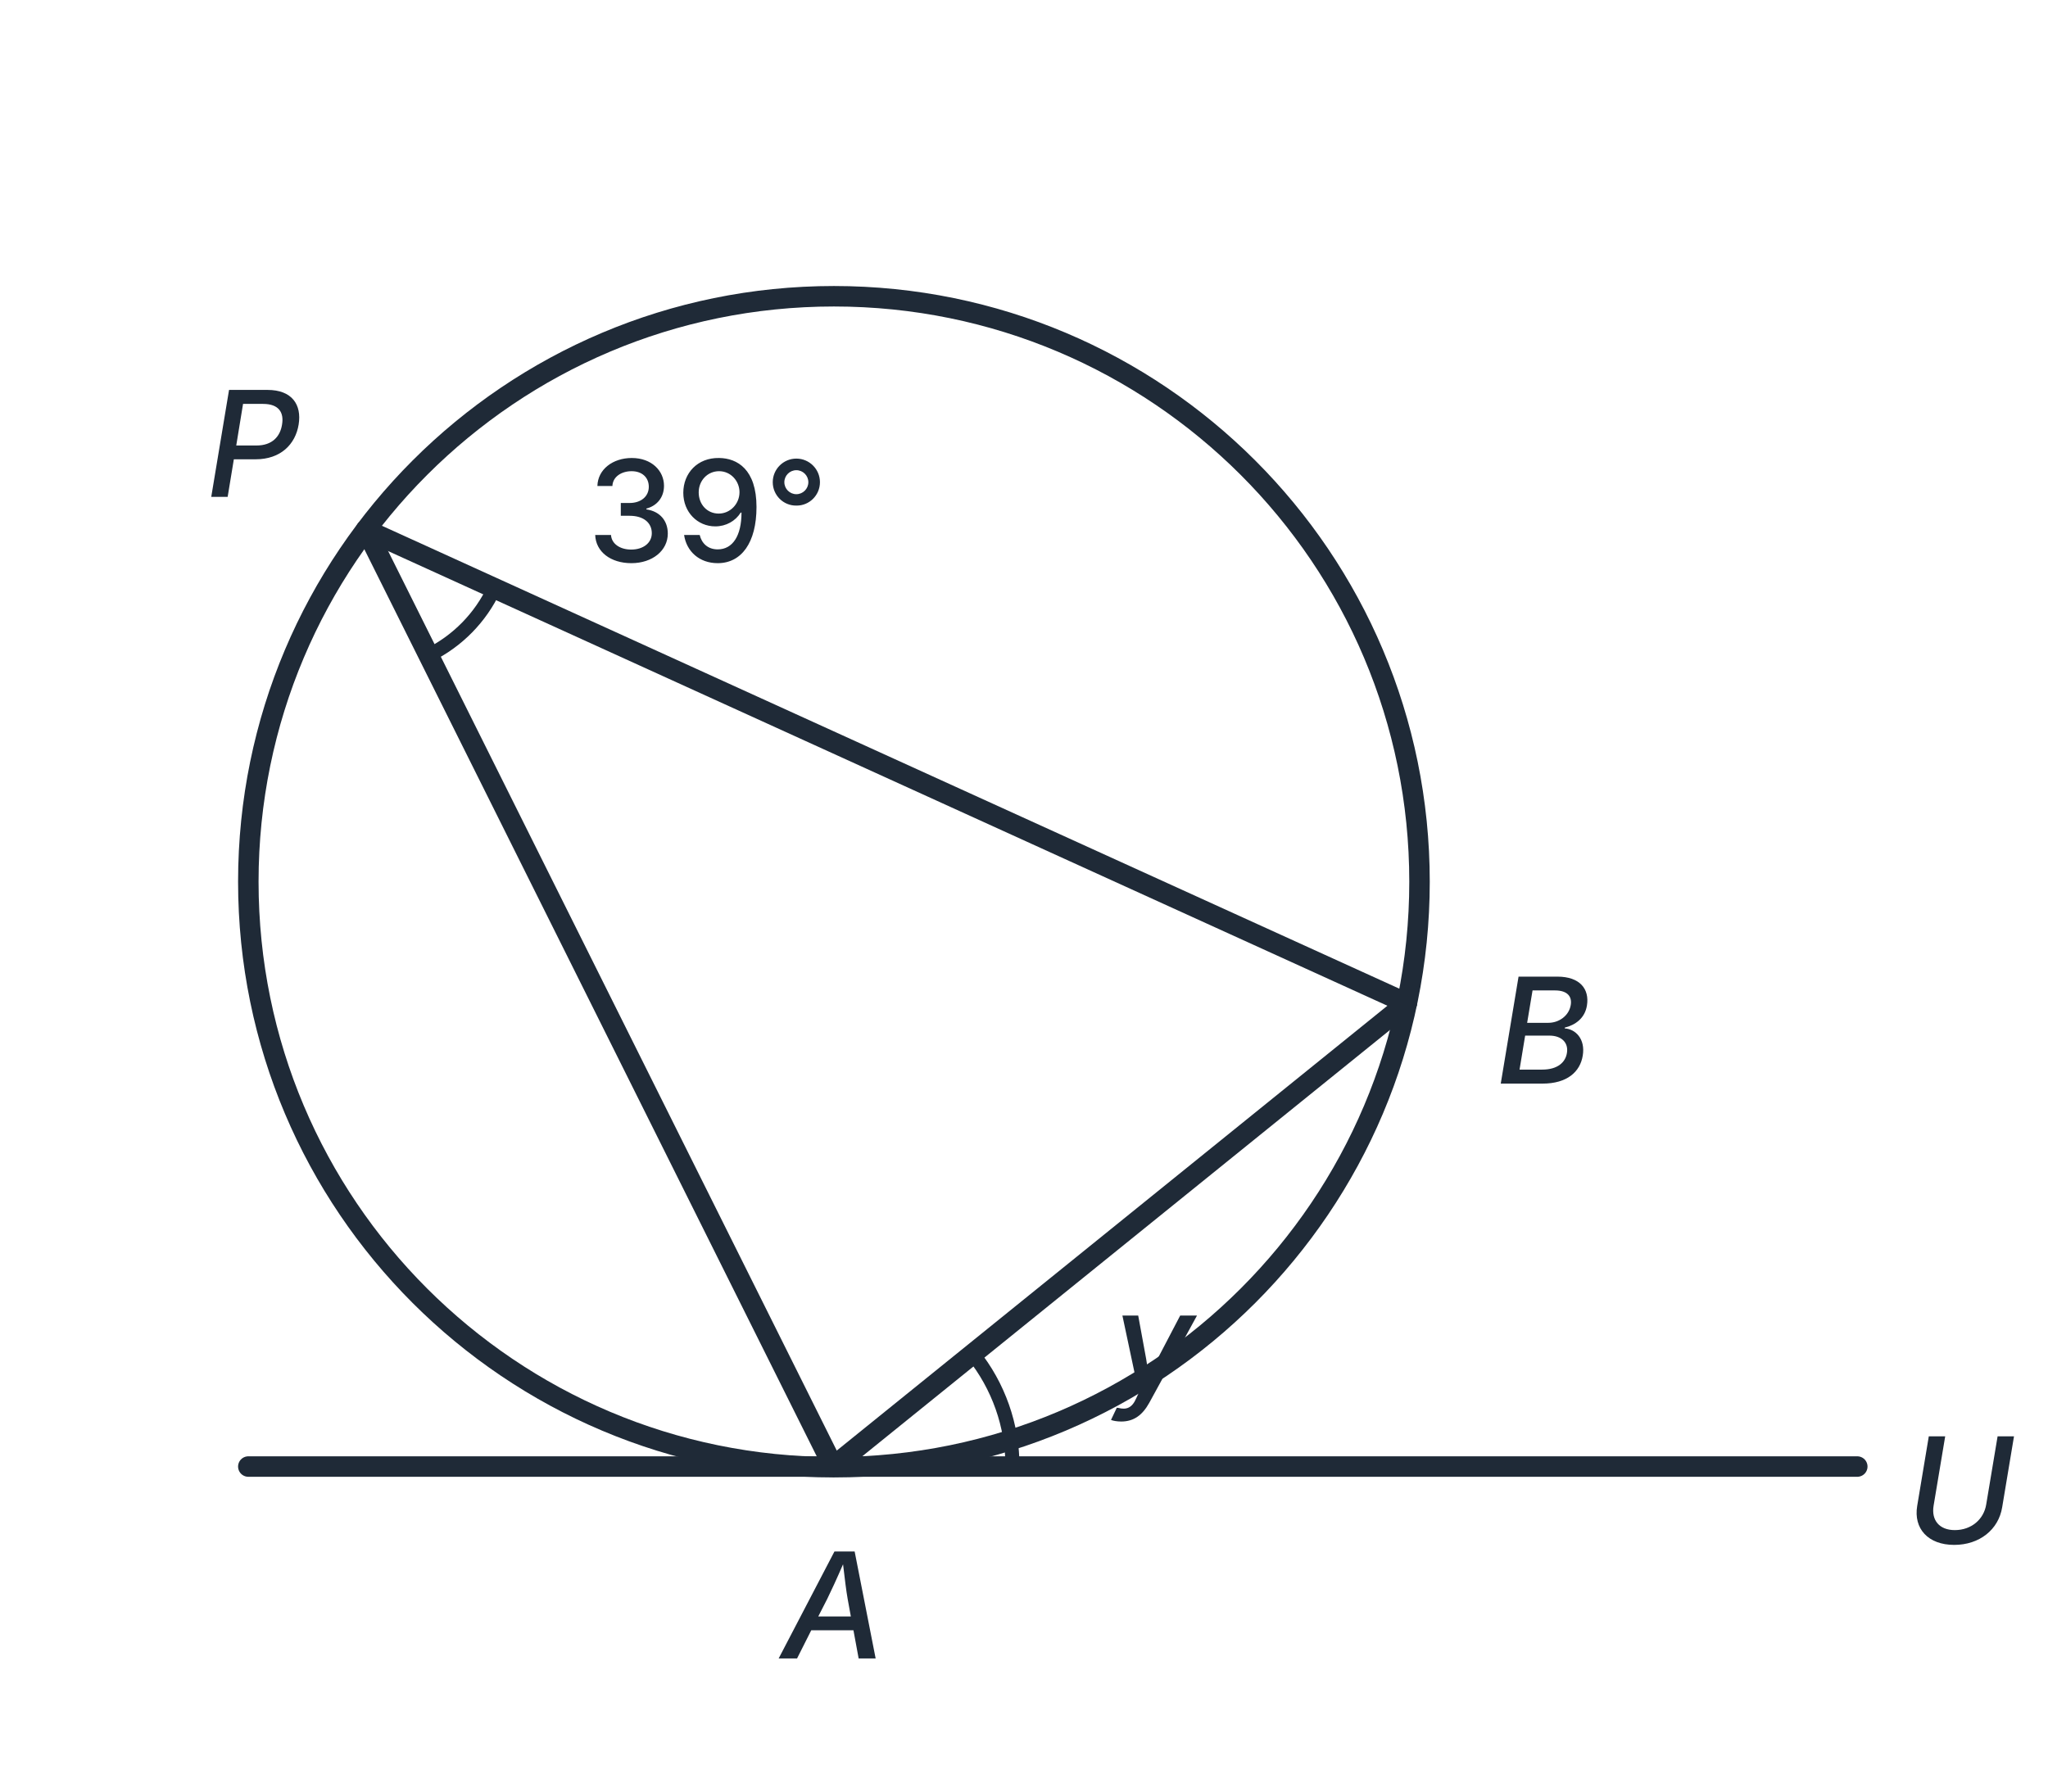
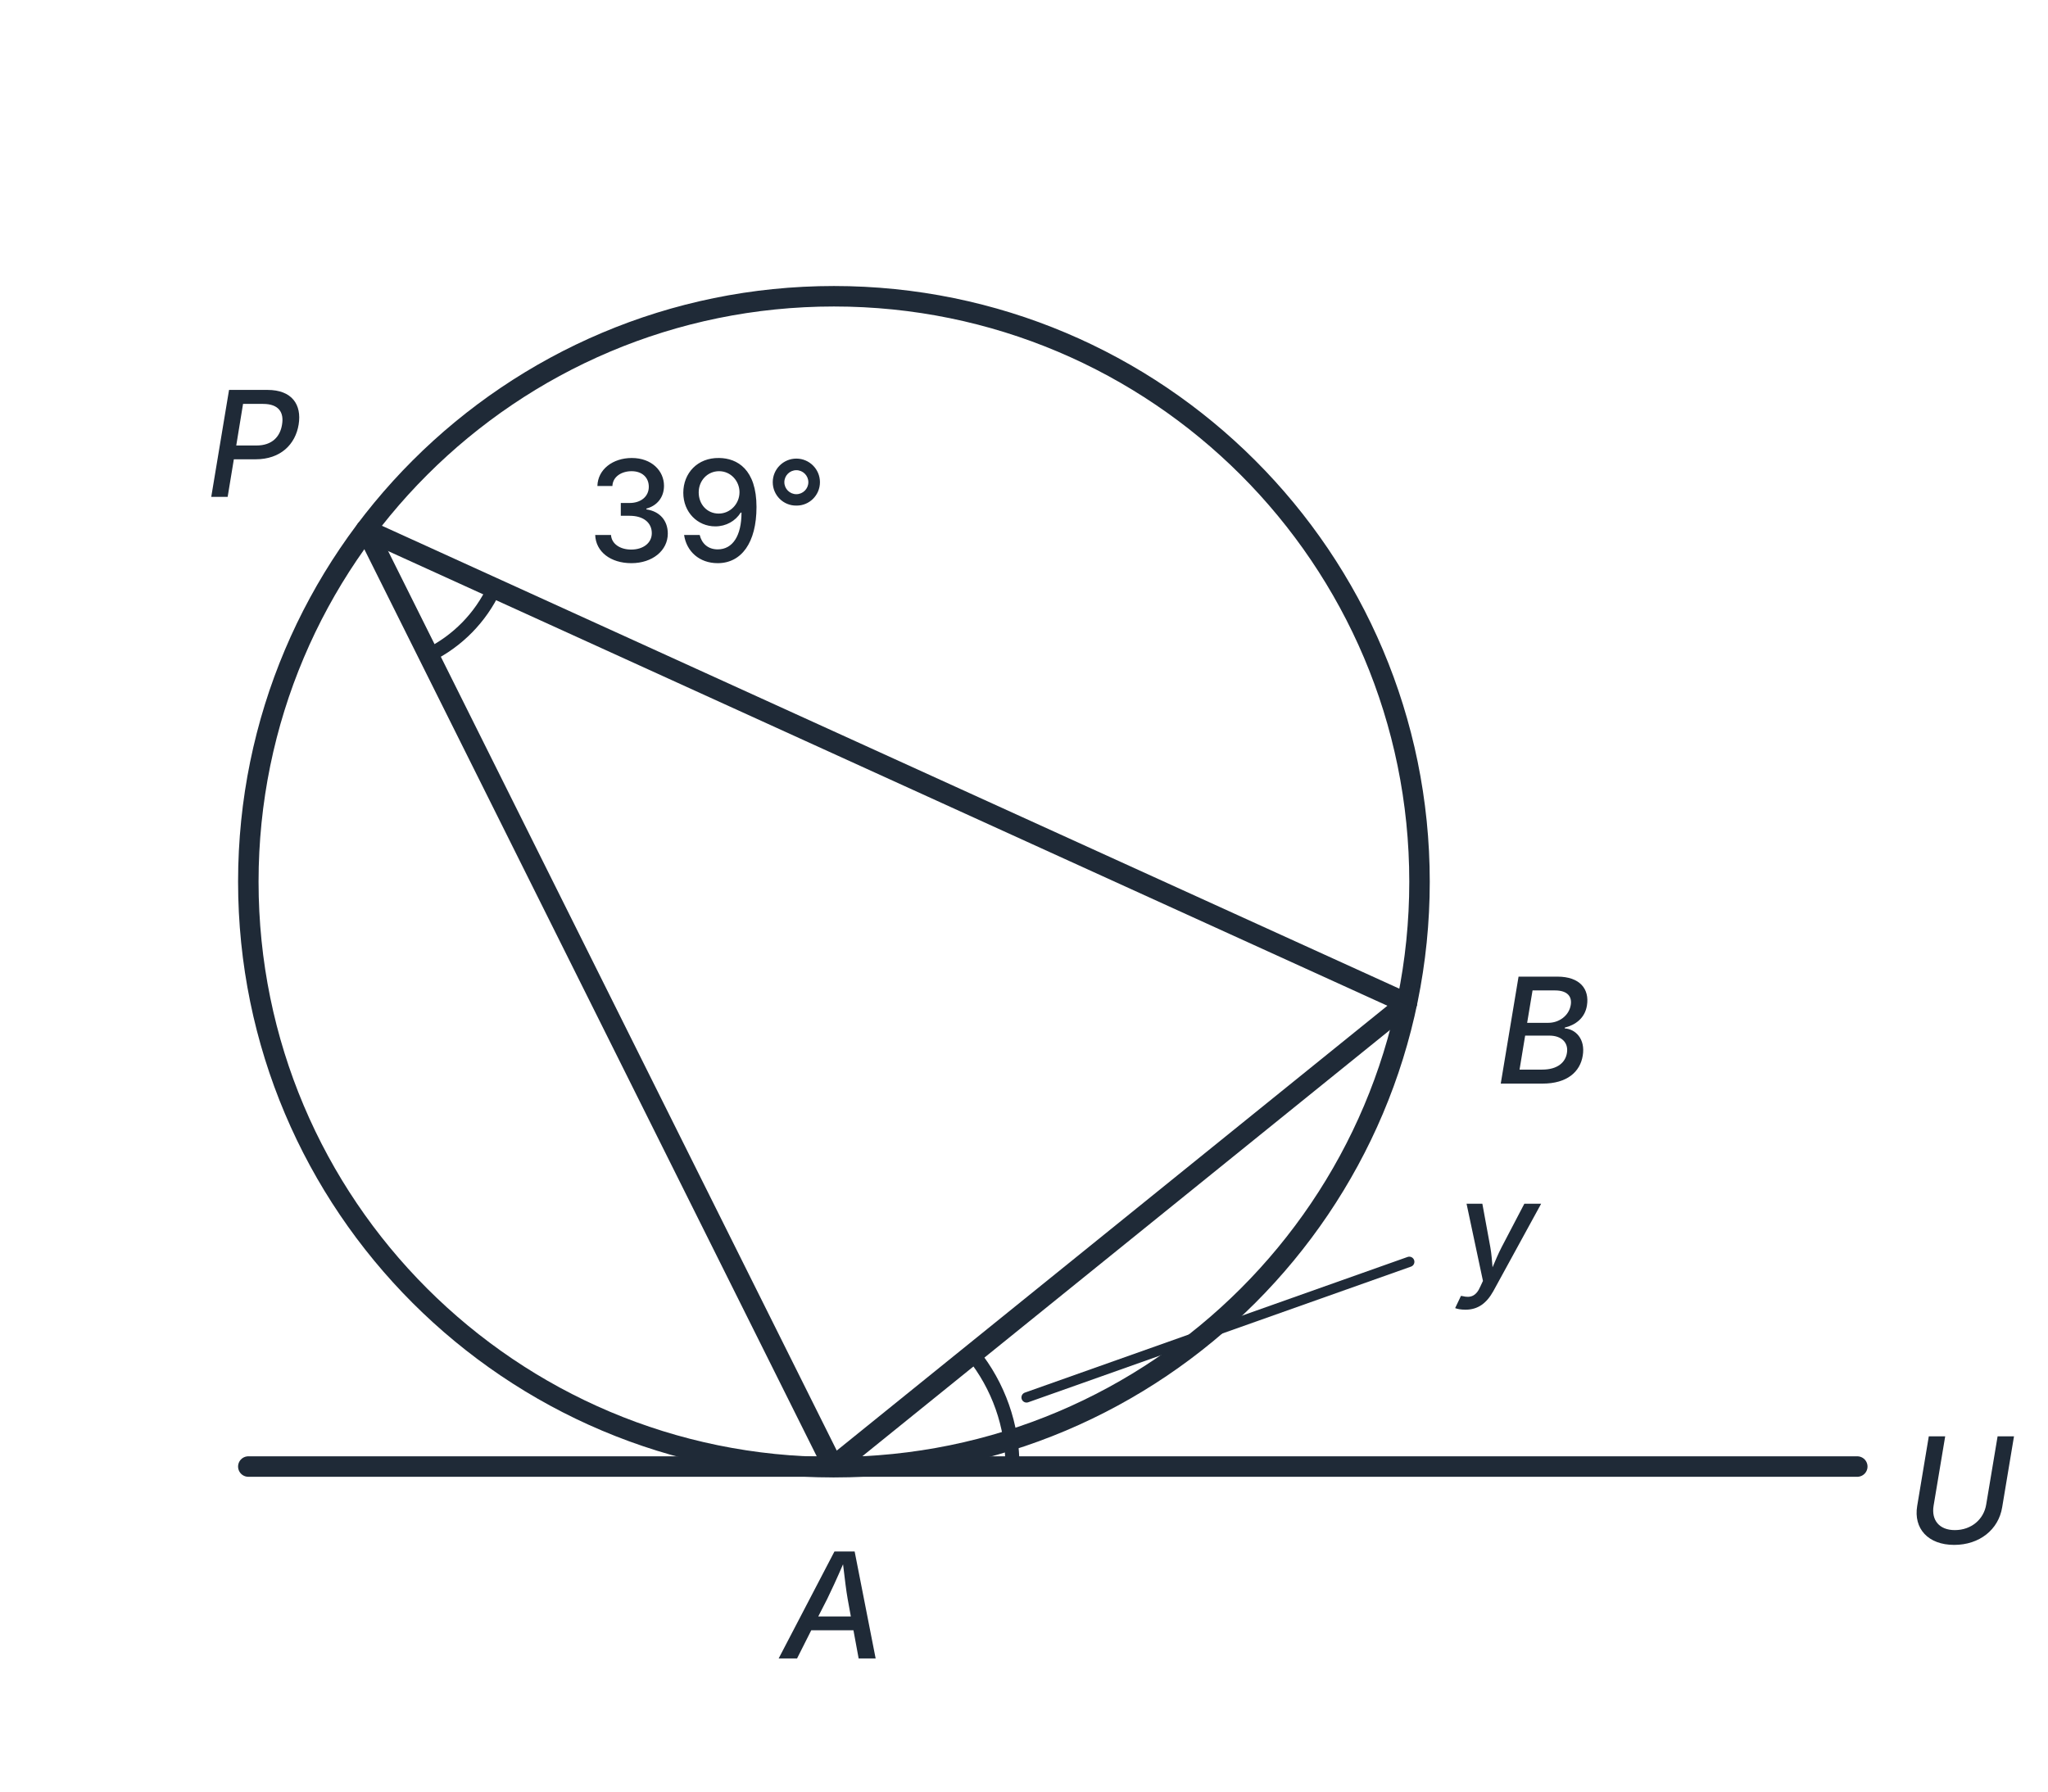
<svg xmlns="http://www.w3.org/2000/svg" viewBox="0 0 160 140" width="160" height="140" font-family="Inter, Arial, sans-serif">
  <path d="M19.4,68.9 A45.7,45.7 0 1 0 110.9,68.9 A45.7,45.7 0 1 0 19.4,68.9 Z" fill="none" stroke="#1f2a37" stroke-width="1.6" />
  <line x1="28.6" y1="41.4" x2="65.1" y2="114.6" stroke="#1f2a37" stroke-width="1.6" stroke-linecap="round" />
  <line x1="28.6" y1="41.4" x2="109.9" y2="78.4" stroke="#1f2a37" stroke-width="1.6" stroke-linecap="round" />
  <line x1="65.1" y1="114.6" x2="109.9" y2="78.4" stroke="#1f2a37" stroke-width="1.6" stroke-linecap="round" />
  <line x1="19.4" y1="114.6" x2="145.1" y2="114.6" stroke="#1f2a37" stroke-width="1.6" stroke-linecap="round" />
  <path d="M33.5,51.2 A11.0,11.0 0 0 0 38.6,46.0" fill="none" stroke="#1f2a37" stroke-width="1.1" />
  <text x="55.3" y="43.9" text-anchor="middle" font-size="11" fill="#1f2a37" font-weight="500">39°</text>
  <path d="M79.1,114.6 A14.0,14.0 0 0 0 76.0,105.8" fill="none" stroke="#1f2a37" stroke-width="1.1" />
-   <text x="90.1" y="108.8" text-anchor="middle" font-size="11" fill="#1f2a37" font-weight="500" font-style="italic">y</text>
+   <line x1="80.2" y1="109.2" x2="110.1" y2="98.6" stroke="#1f2a37" stroke-width="0.8" stroke-linecap="round" />
+   <text x="116.988" y="100.062" text-anchor="middle" font-size="11" fill="#1f2a37" font-weight="500" font-style="italic">y</text>
  <text x="19.789" y="38.83" text-anchor="middle" font-size="11.5" fill="#1f2a37" font-weight="500" font-style="italic">P</text>
  <text x="120.618" y="84.674" text-anchor="middle" font-size="11.5" fill="#1f2a37" font-weight="500" font-style="italic">B</text>
  <text x="65.143" y="129.596" text-anchor="middle" font-size="11.5" fill="#1f2a37" font-weight="500" font-style="italic">A</text>
  <text x="153.143" y="120.596" text-anchor="middle" font-size="11.5" fill="#1f2a37" font-weight="500" font-style="italic">U</text>
</svg>
